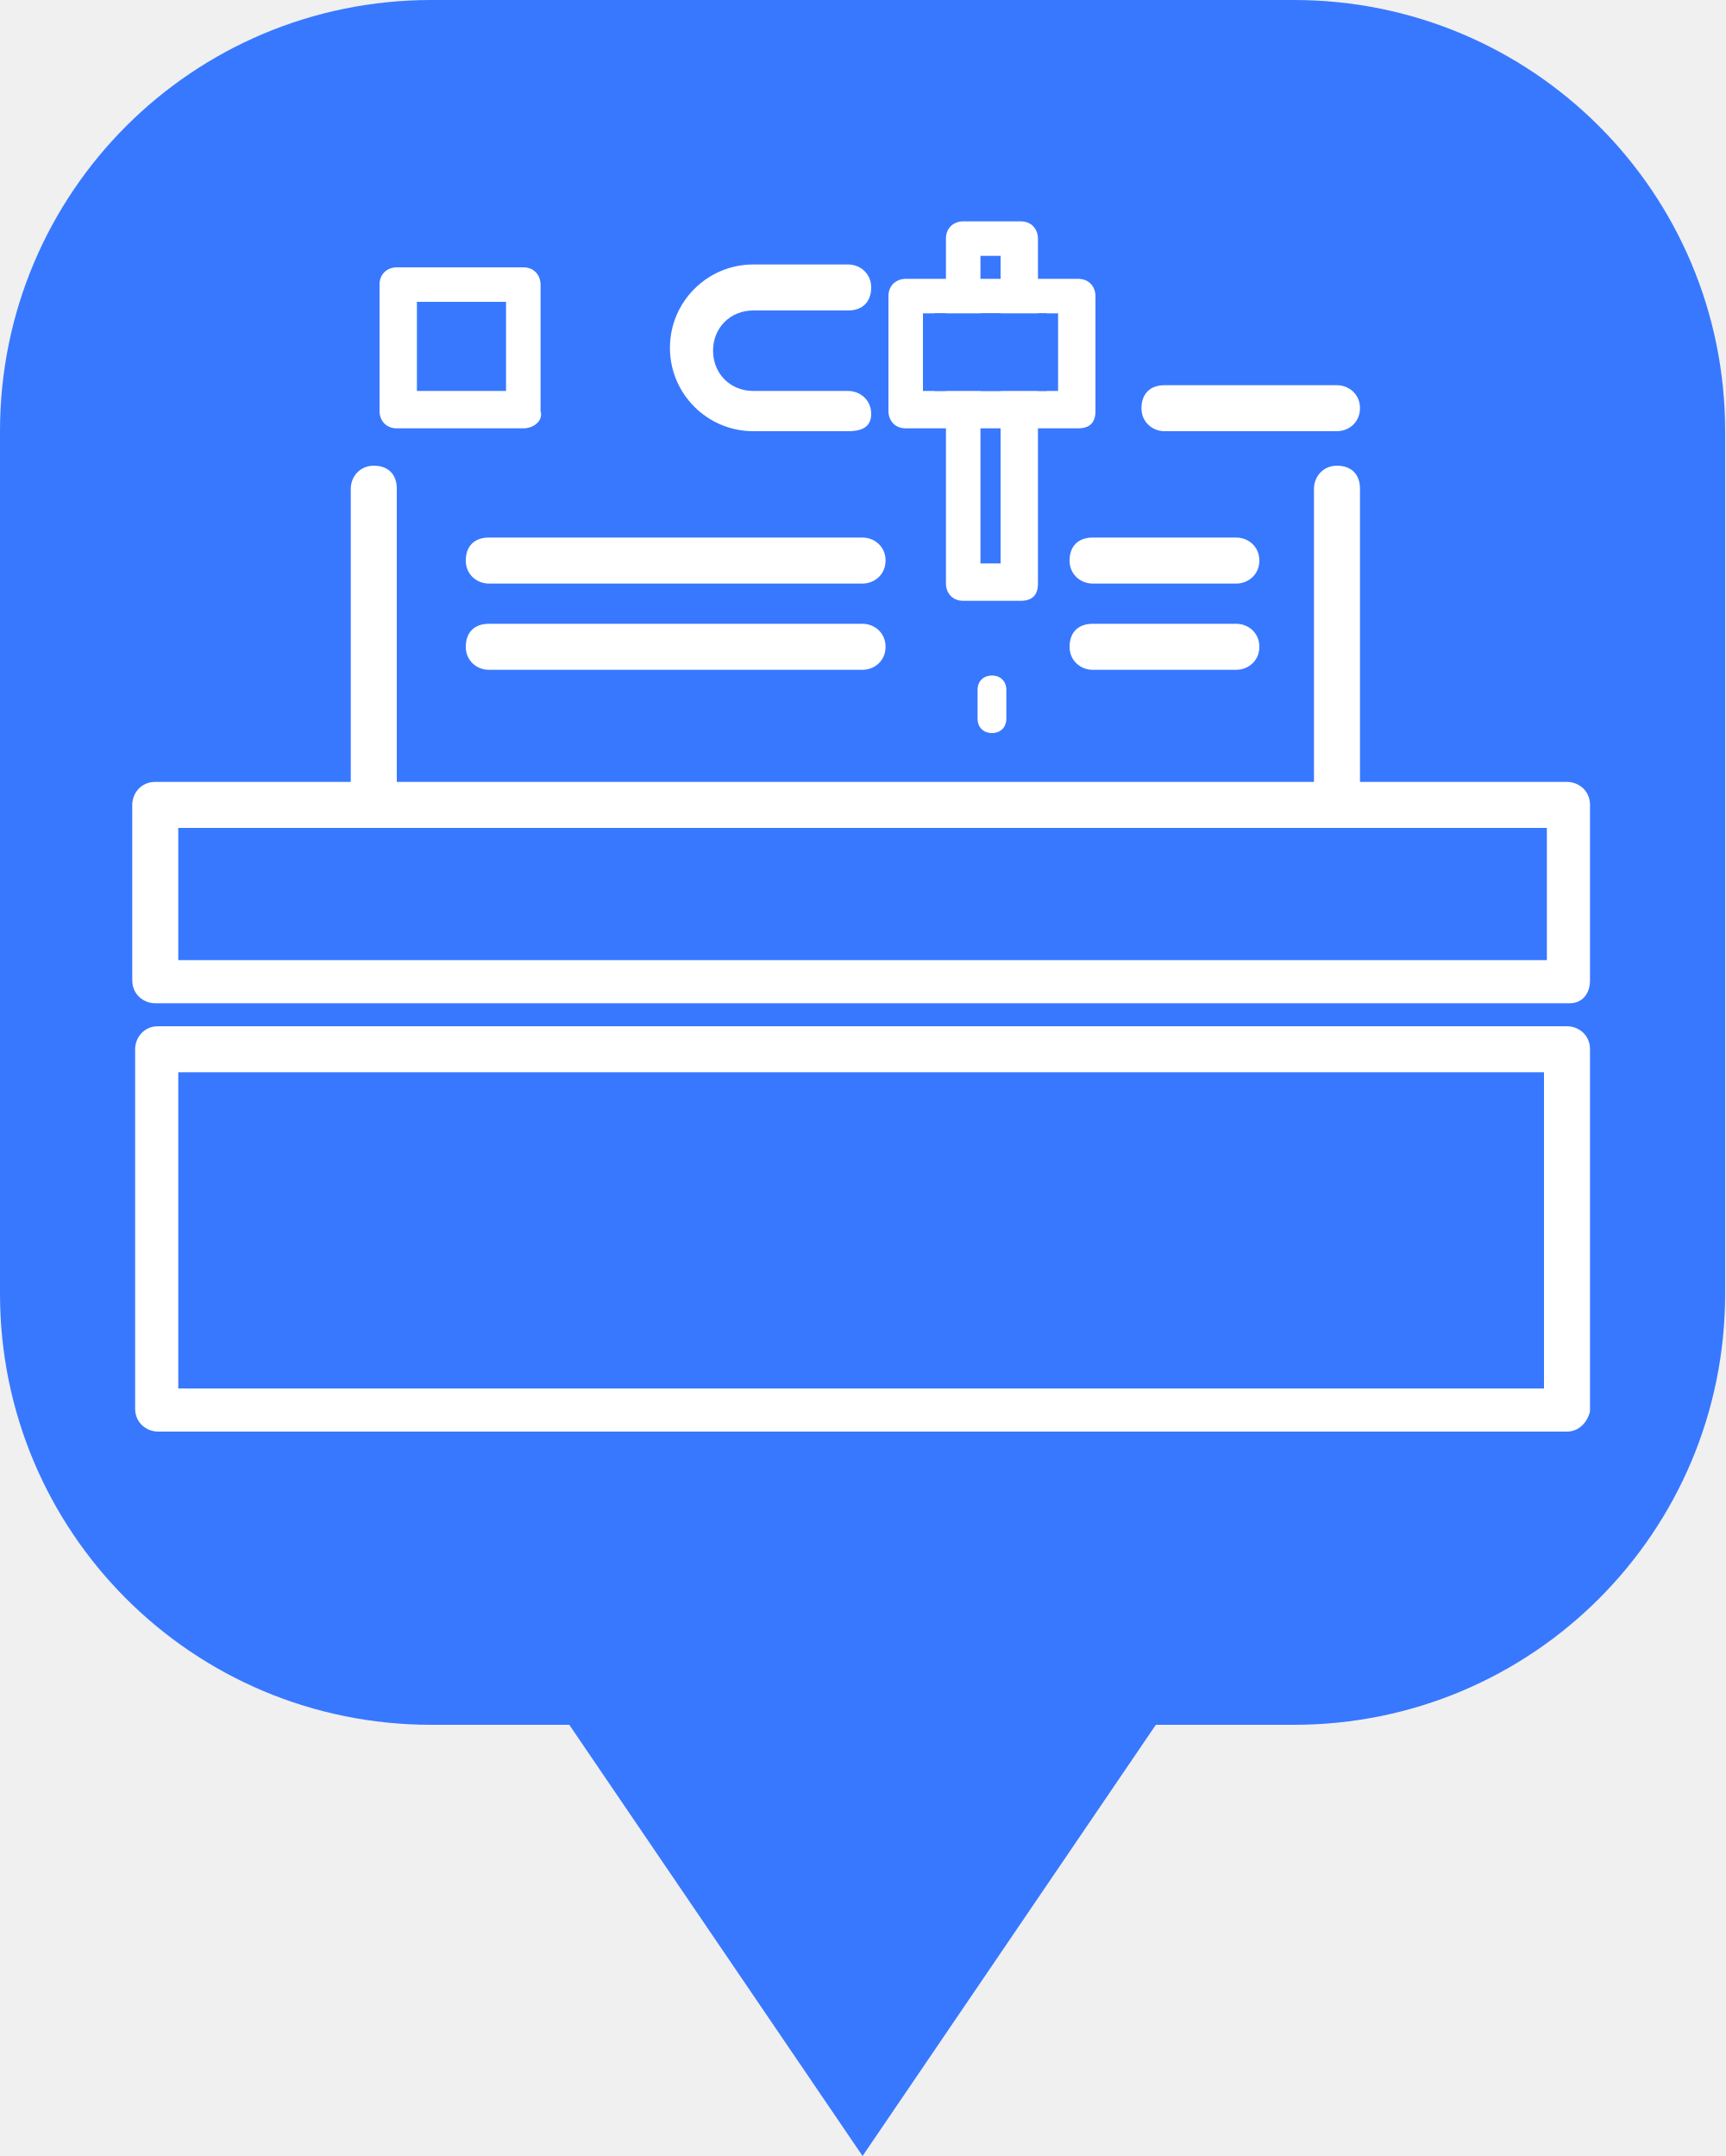
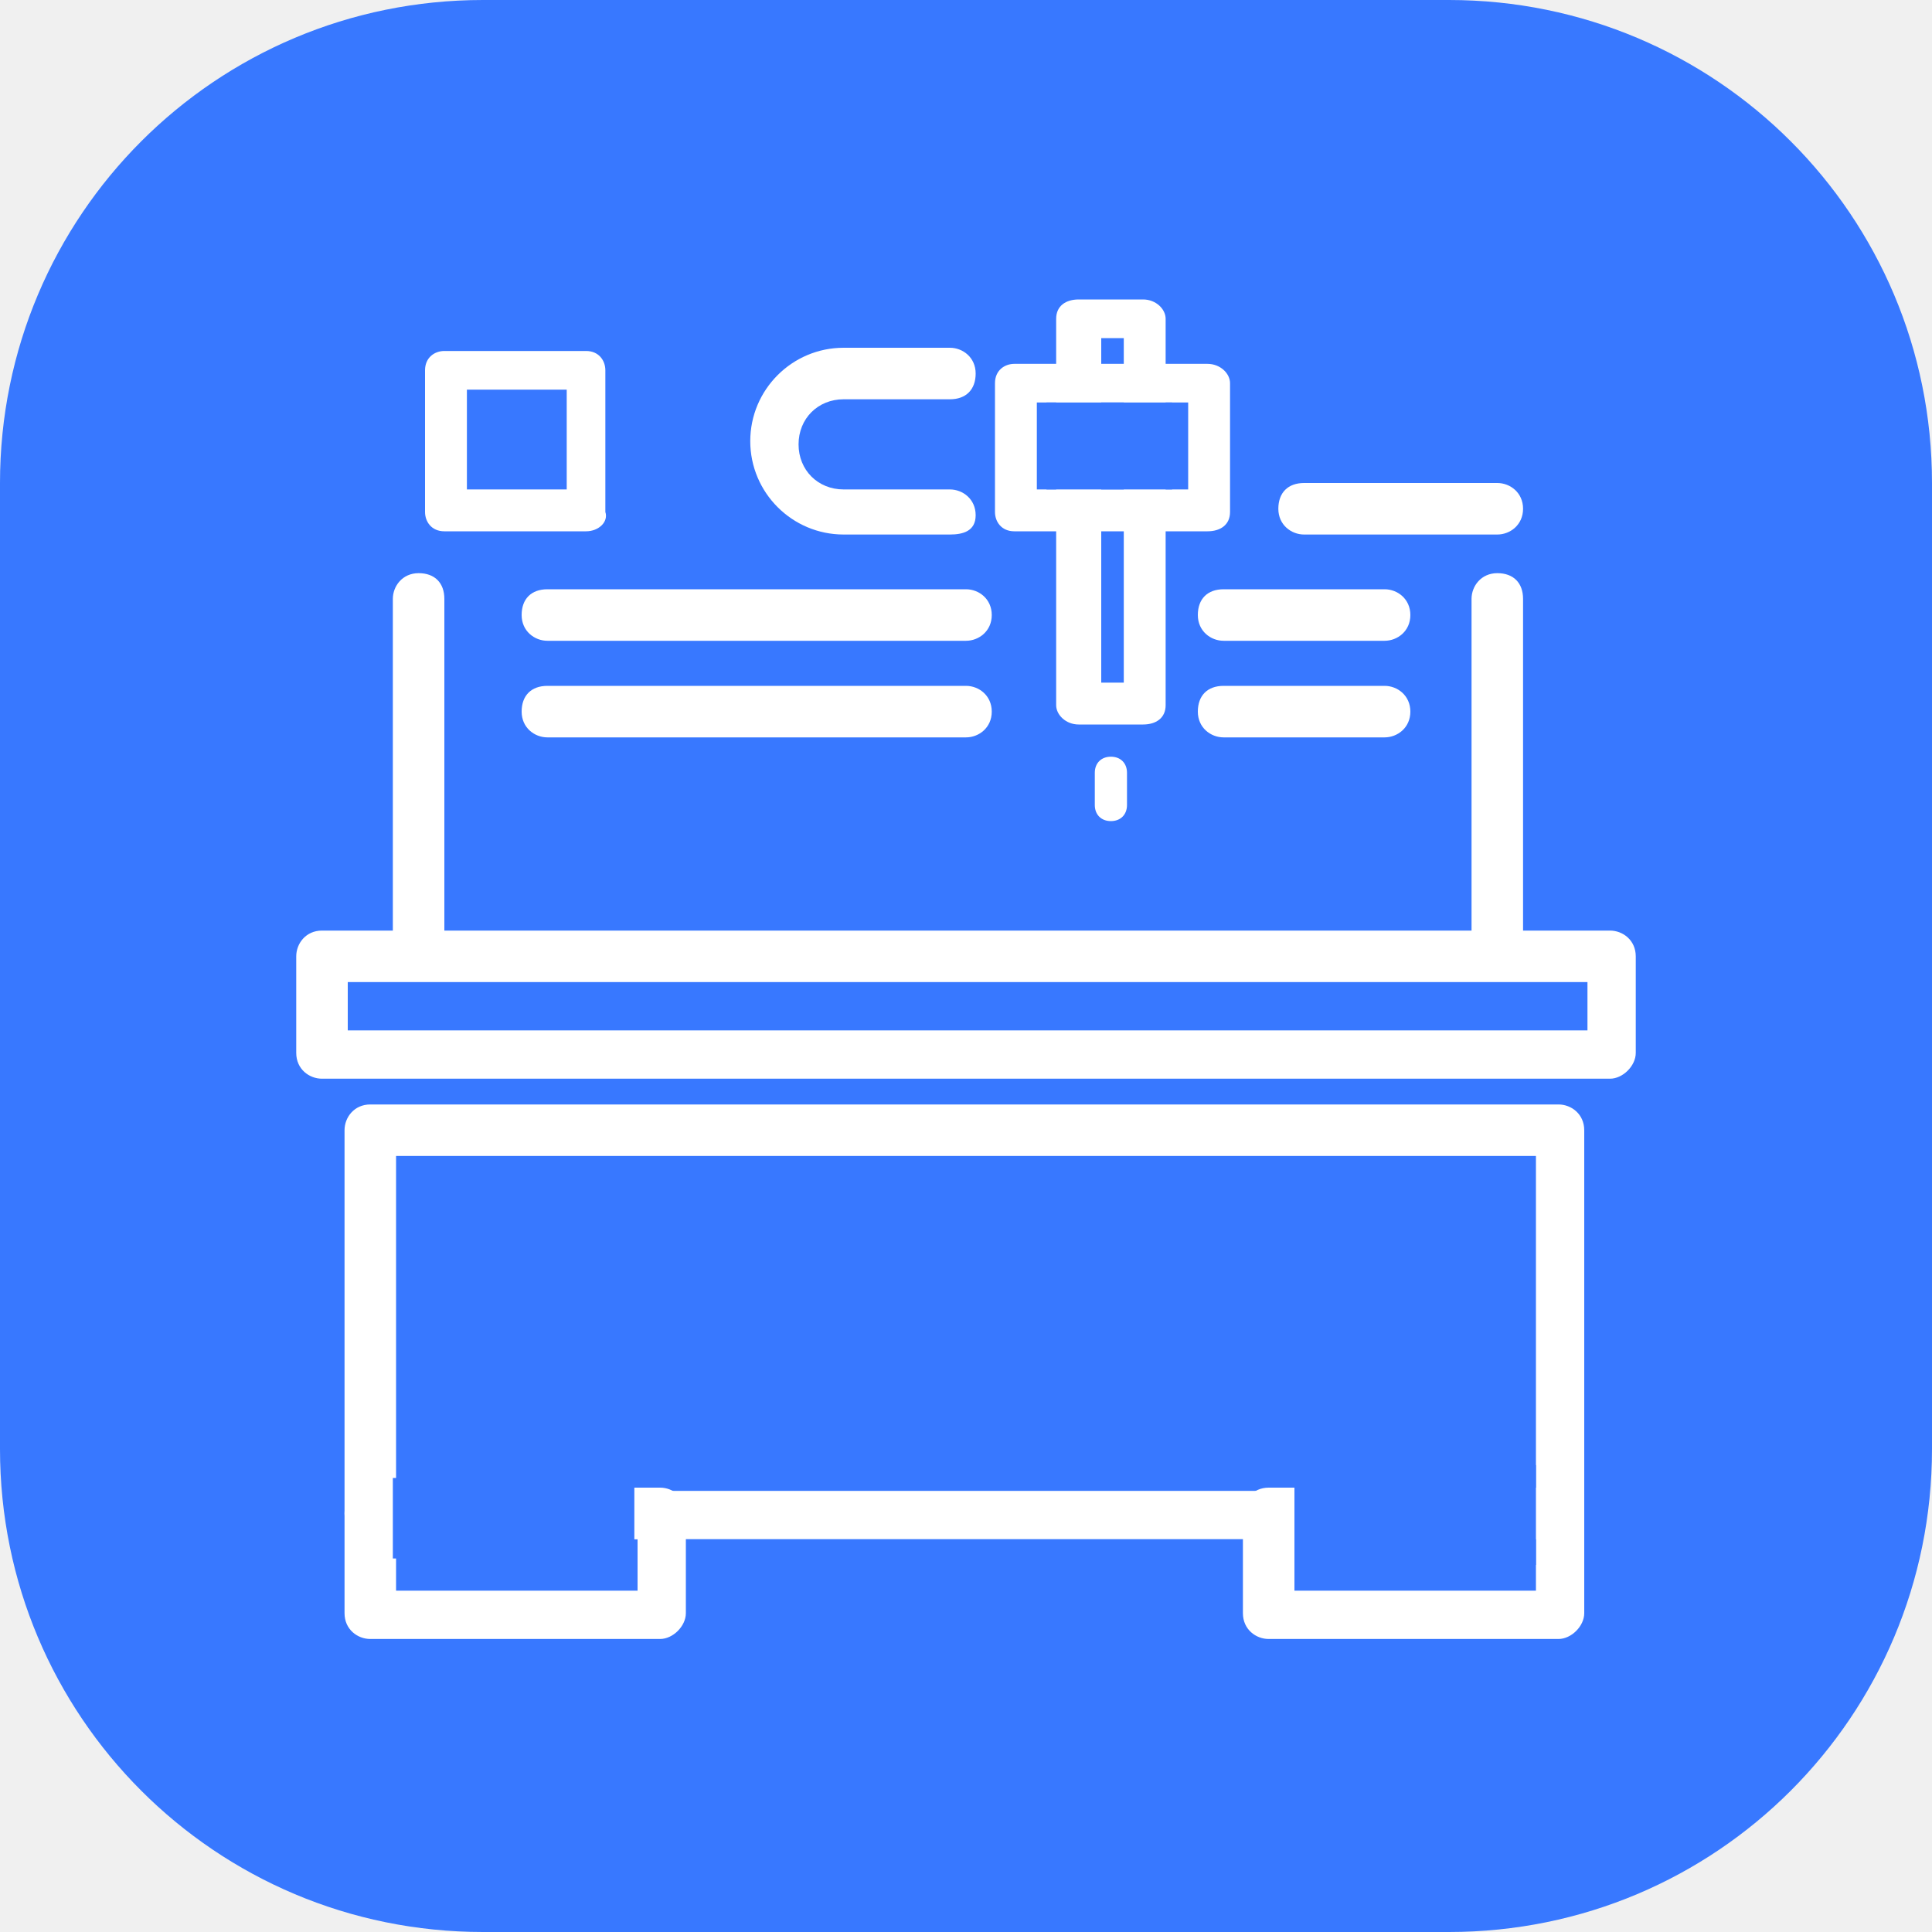
- <svg xmlns="http://www.w3.org/2000/svg" version="1.1" id="Layer_1" x="0px" y="0px" viewBox="0 0 60 75" enable-background="new 0 0 60 75" xml:space="preserve">
+ <svg xmlns="http://www.w3.org/2000/svg" version="1.1" id="Layer_1" x="0px" y="0px" viewBox="0 0 60 60" enable-background="new 0 0 60 60" xml:space="preserve">
  <g>
    <g>
-       <path fill="#3878FF" d="M45,0H15C6.7,0,0,6.7,0,15v30c0,8.3,6.7,15,15,15h4.8L30,75l10.2-15H45c8.3,0,15-6.7,15-15V15    C60,6.7,53.3,0,45,0z" />
+       <path fill="#3878FF" d="M45,60H15C6.7,60,0,53.3,0,45V15C0,6.7,6.7,0,15,0h30c8.3,0,15,6.7,15,15v30C60,53.3,53.3,60,45,60z" />
    </g>
    <g>
      <g>
-         <path fill="#FFFFFF" d="M35.5,20.9h-2c-0.4,0-0.6-0.3-0.6-0.6v-12c0-0.4,0.3-0.6,0.6-0.6h2c0.4,0,0.6,0.3,0.6,0.6v12     C36.1,20.7,35.9,20.9,35.5,20.9z M34.1,19.6h0.7V8.9h-0.7V19.6z" />
+         <path fill="#FFFFFF" d="M35.5,22.5h-2c-0.4,0-0.7-0.3-0.7-0.6v-12c0-0.4,0.3-0.6,0.7-0.6h2c0.4,0,0.7,0.3,0.7,0.6v12     C36.2,22.3,35.9,22.5,35.5,22.5z M34.2,21.2h0.7V10.5h-0.7V21.2z" />
      </g>
      <g>
-         <path fill="#FFFFFF" d="M37.5,14.9h-6c-0.4,0-0.6-0.3-0.6-0.6v-4c0-0.4,0.3-0.6,0.6-0.6h6c0.4,0,0.6,0.3,0.6,0.6v4     C38.1,14.7,37.9,14.9,37.5,14.9z M32.1,13.6h4.7v-2.7h-4.7V13.6z" />
+         <path fill="#FFFFFF" d="M37.5,16.5h-6c-0.4,0-0.6-0.3-0.6-0.6v-4c0-0.4,0.3-0.6,0.6-0.6h6c0.4,0,0.7,0.3,0.7,0.6v4     C38.2,16.3,37.9,16.5,37.5,16.5z M32.2,15.2h4.7v-2.7h-4.7V15.2z" />
      </g>
    </g>
    <g>
-       <path fill="#FFFFFF" d="M54.6,34.9H5.4c-0.4,0-0.8-0.3-0.8-0.8v-6.1c0-0.4,0.3-0.8,0.8-0.8h49.1c0.4,0,0.8,0.3,0.8,0.8v6.1    C55.3,34.6,55,34.9,54.6,34.9z M6.2,33.4h47.6v-4.6H6.2V33.4z" />
+       <path fill="#FFFFFF" d="M50,33.5H10c-0.4,0-0.8-0.3-0.8-0.8v-3c0-0.4,0.3-0.8,0.8-0.8h40c0.4,0,0.8,0.3,0.8,0.8v3    C50.8,33.1,50.4,33.5,50,33.5z M10.8,32h38.5v-1.5H10.8V32z" />
    </g>
    <g>
      <path fill="#FFFFFF" d="M34.5,25.5c-0.3,0-0.5-0.2-0.5-0.5v-1c0-0.3,0.2-0.5,0.5-0.5S35,23.7,35,24v1C35,25.3,34.8,25.5,34.5,25.5    z" />
    </g>
    <g>
-       <path fill="#FFFFFF" d="M29.5,15h-3.3c-1.6,0-2.9-1.3-2.9-2.9c0-1.6,1.3-2.9,2.9-2.9h3.3c0.4,0,0.8,0.3,0.8,0.8s-0.3,0.8-0.8,0.8    h-3.3c-0.8,0-1.4,0.6-1.4,1.4c0,0.8,0.6,1.4,1.4,1.4h3.3c0.4,0,0.8,0.3,0.8,0.8S29.9,15,29.5,15z" />
+       <path fill="#FFFFFF" d="M29.5,16.6h-3.3c-1.6,0-2.9-1.3-2.9-2.9c0-1.6,1.3-2.9,2.9-2.9h3.3c0.4,0,0.8,0.3,0.8,0.8    s-0.3,0.8-0.8,0.8h-3.3c-0.8,0-1.4,0.6-1.4,1.4c0,0.8,0.6,1.4,1.4,1.4h3.3c0.4,0,0.8,0.3,0.8,0.8S29.9,16.6,29.5,16.6z" />
    </g>
    <g>
-       <path fill="#FFFFFF" d="M46.5,15h-6c-0.4,0-0.8-0.3-0.8-0.8s0.3-0.8,0.8-0.8h6c0.4,0,0.8,0.3,0.8,0.8S46.9,15,46.5,15z" />
+       <path fill="#FFFFFF" d="M46.5,16.6h-6c-0.4,0-0.8-0.3-0.8-0.8s0.3-0.8,0.8-0.8h6c0.4,0,0.8,0.3,0.8,0.8S46.9,16.6,46.5,16.6z" />
    </g>
    <g>
-       <path fill="#FFFFFF" d="M18.2,14.9h-4.4c-0.4,0-0.6-0.3-0.6-0.6V9.9c0-0.4,0.3-0.6,0.6-0.6h4.4c0.4,0,0.6,0.3,0.6,0.6v4.4    C18.9,14.6,18.6,14.9,18.2,14.9z M14.5,13.6h3.1v-3.1h-3.1V13.6z" />
+       <path fill="#FFFFFF" d="M18.2,16.5h-4.4c-0.4,0-0.6-0.3-0.6-0.6v-4.4c0-0.4,0.3-0.6,0.6-0.6h4.4c0.4,0,0.6,0.3,0.6,0.6v4.4    C18.9,16.2,18.6,16.5,18.2,16.5z M14.5,15.2h3.1v-3.1h-3.1V15.2z" />
    </g>
    <g>
-       <path fill="#FFFFFF" d="M54.5,49.8h-49c-0.4,0-0.8-0.3-0.8-0.8V36.5c0-0.4,0.3-0.8,0.8-0.8h49c0.4,0,0.8,0.3,0.8,0.8v12.6    C55.2,49.5,54.9,49.8,54.5,49.8z M6.2,48.3h47.5V37.3H6.2V48.3z" />
+       <path fill="#FFFFFF" d="M48.4,47.8H11.5c-0.4,0-0.8-0.3-0.8-0.8V35.1c0-0.4,0.3-0.8,0.8-0.8h36.9c0.4,0,0.8,0.3,0.8,0.8V47    C49.2,47.4,48.8,47.8,48.4,47.8z M12.3,46.3h35.4V35.9H12.3V46.3z" />
    </g>
    <g>
-       <path fill="#FFFFFF" d="M13,28.8c-0.4,0-0.8-0.3-0.8-0.8V17c0-0.4,0.3-0.8,0.8-0.8s0.8,0.3,0.8,0.8v11    C13.8,28.4,13.4,28.8,13,28.8z" />
+       <path fill="#FFFFFF" d="M20.5,50.9h-9c-0.4,0-0.8-0.3-0.8-0.8V47c0-0.4,0.3-0.8,0.8-0.8h9c0.4,0,0.8,0.3,0.8,0.8v3.1    C21.3,50.5,20.9,50.9,20.5,50.9z M12.3,49.4h7.5v-1.6h-7.5V49.4z" />
    </g>
    <g>
-       <path fill="#FFFFFF" d="M30,20.3H17c-0.4,0-0.8-0.3-0.8-0.8s0.3-0.8,0.8-0.8h13c0.4,0,0.8,0.3,0.8,0.8S30.4,20.3,30,20.3z" />
+       <path fill="#FFFFFF" d="M48.4,50.9h-9c-0.4,0-0.8-0.3-0.8-0.8V47c0-0.4,0.3-0.8,0.8-0.8h9c0.4,0,0.8,0.3,0.8,0.8v3.1    C49.2,50.5,48.8,50.9,48.4,50.9z M40.2,49.4h7.5v-1.6h-7.5V49.4z" />
    </g>
    <g>
-       <path fill="#FFFFFF" d="M46.5,28.8c-0.4,0-0.8-0.3-0.8-0.8V17c0-0.4,0.3-0.8,0.8-0.8s0.8,0.3,0.8,0.8v11    C47.3,28.4,46.9,28.8,46.5,28.8z" />
+       <path fill="#FFFFFF" d="M13,30.4c-0.4,0-0.8-0.3-0.8-0.8v-11c0-0.4,0.3-0.8,0.8-0.8s0.8,0.3,0.8,0.8v11C13.8,30,13.4,30.4,13,30.4    z" />
    </g>
    <g>
-       <path fill="#FFFFFF" d="M30,23.3H17c-0.4,0-0.8-0.3-0.8-0.8s0.3-0.8,0.8-0.8h13c0.4,0,0.8,0.3,0.8,0.8S30.4,23.3,30,23.3z" />
+       <path fill="#FFFFFF" d="M30,19.9H17c-0.4,0-0.8-0.3-0.8-0.8s0.3-0.8,0.8-0.8h13c0.4,0,0.8,0.3,0.8,0.8S30.4,19.9,30,19.9z" />
    </g>
    <g>
-       <path fill="#FFFFFF" d="M43,20.3h-5c-0.4,0-0.8-0.3-0.8-0.8s0.3-0.8,0.8-0.8h5c0.4,0,0.8,0.3,0.8,0.8S43.4,20.3,43,20.3z" />
+       <path fill="#FFFFFF" d="M46.5,30.4c-0.4,0-0.8-0.3-0.8-0.8v-11c0-0.4,0.3-0.8,0.8-0.8s0.8,0.3,0.8,0.8v11    C47.3,30,46.9,30.4,46.5,30.4z" />
    </g>
    <g>
-       <path fill="#FFFFFF" d="M43,23.3h-5c-0.4,0-0.8-0.3-0.8-0.8s0.3-0.8,0.8-0.8h5c0.4,0,0.8,0.3,0.8,0.8S43.4,23.3,43,23.3z" />
+       <path fill="#FFFFFF" d="M30,22.9H17c-0.4,0-0.8-0.3-0.8-0.8s0.3-0.8,0.8-0.8h13c0.4,0,0.8,0.3,0.8,0.8S30.4,22.9,30,22.9z" />
    </g>
    <g>
-       <g>
-         <rect x="32.5" y="10.9" fill="#3878FF" width="3.9" height="2.7" />
-       </g>
+       <path fill="#FFFFFF" d="M43,19.9h-5c-0.4,0-0.8-0.3-0.8-0.8s0.3-0.8,0.8-0.8h5c0.4,0,0.8,0.3,0.8,0.8S43.4,19.9,43,19.9z" />
+     </g>
+     <g>
+       <path fill="#FFFFFF" d="M43,22.9h-5c-0.4,0-0.8-0.3-0.8-0.8s0.3-0.8,0.8-0.8h5c0.4,0,0.8,0.3,0.8,0.8S43.4,22.9,43,22.9z" />
+     </g>
+     <g>
+       <rect x="12.2" y="45.9" fill="#3878FF" width="7.5" height="2.5" />
+     </g>
+     <g>
+       <rect x="40.2" y="45.5" fill="#3878FF" width="7.5" height="3.1" />
+     </g>
+     <g>
+       <rect x="32.5" y="12.5" fill="#3878FF" width="3.9" height="2.7" />
    </g>
  </g>
</svg>
